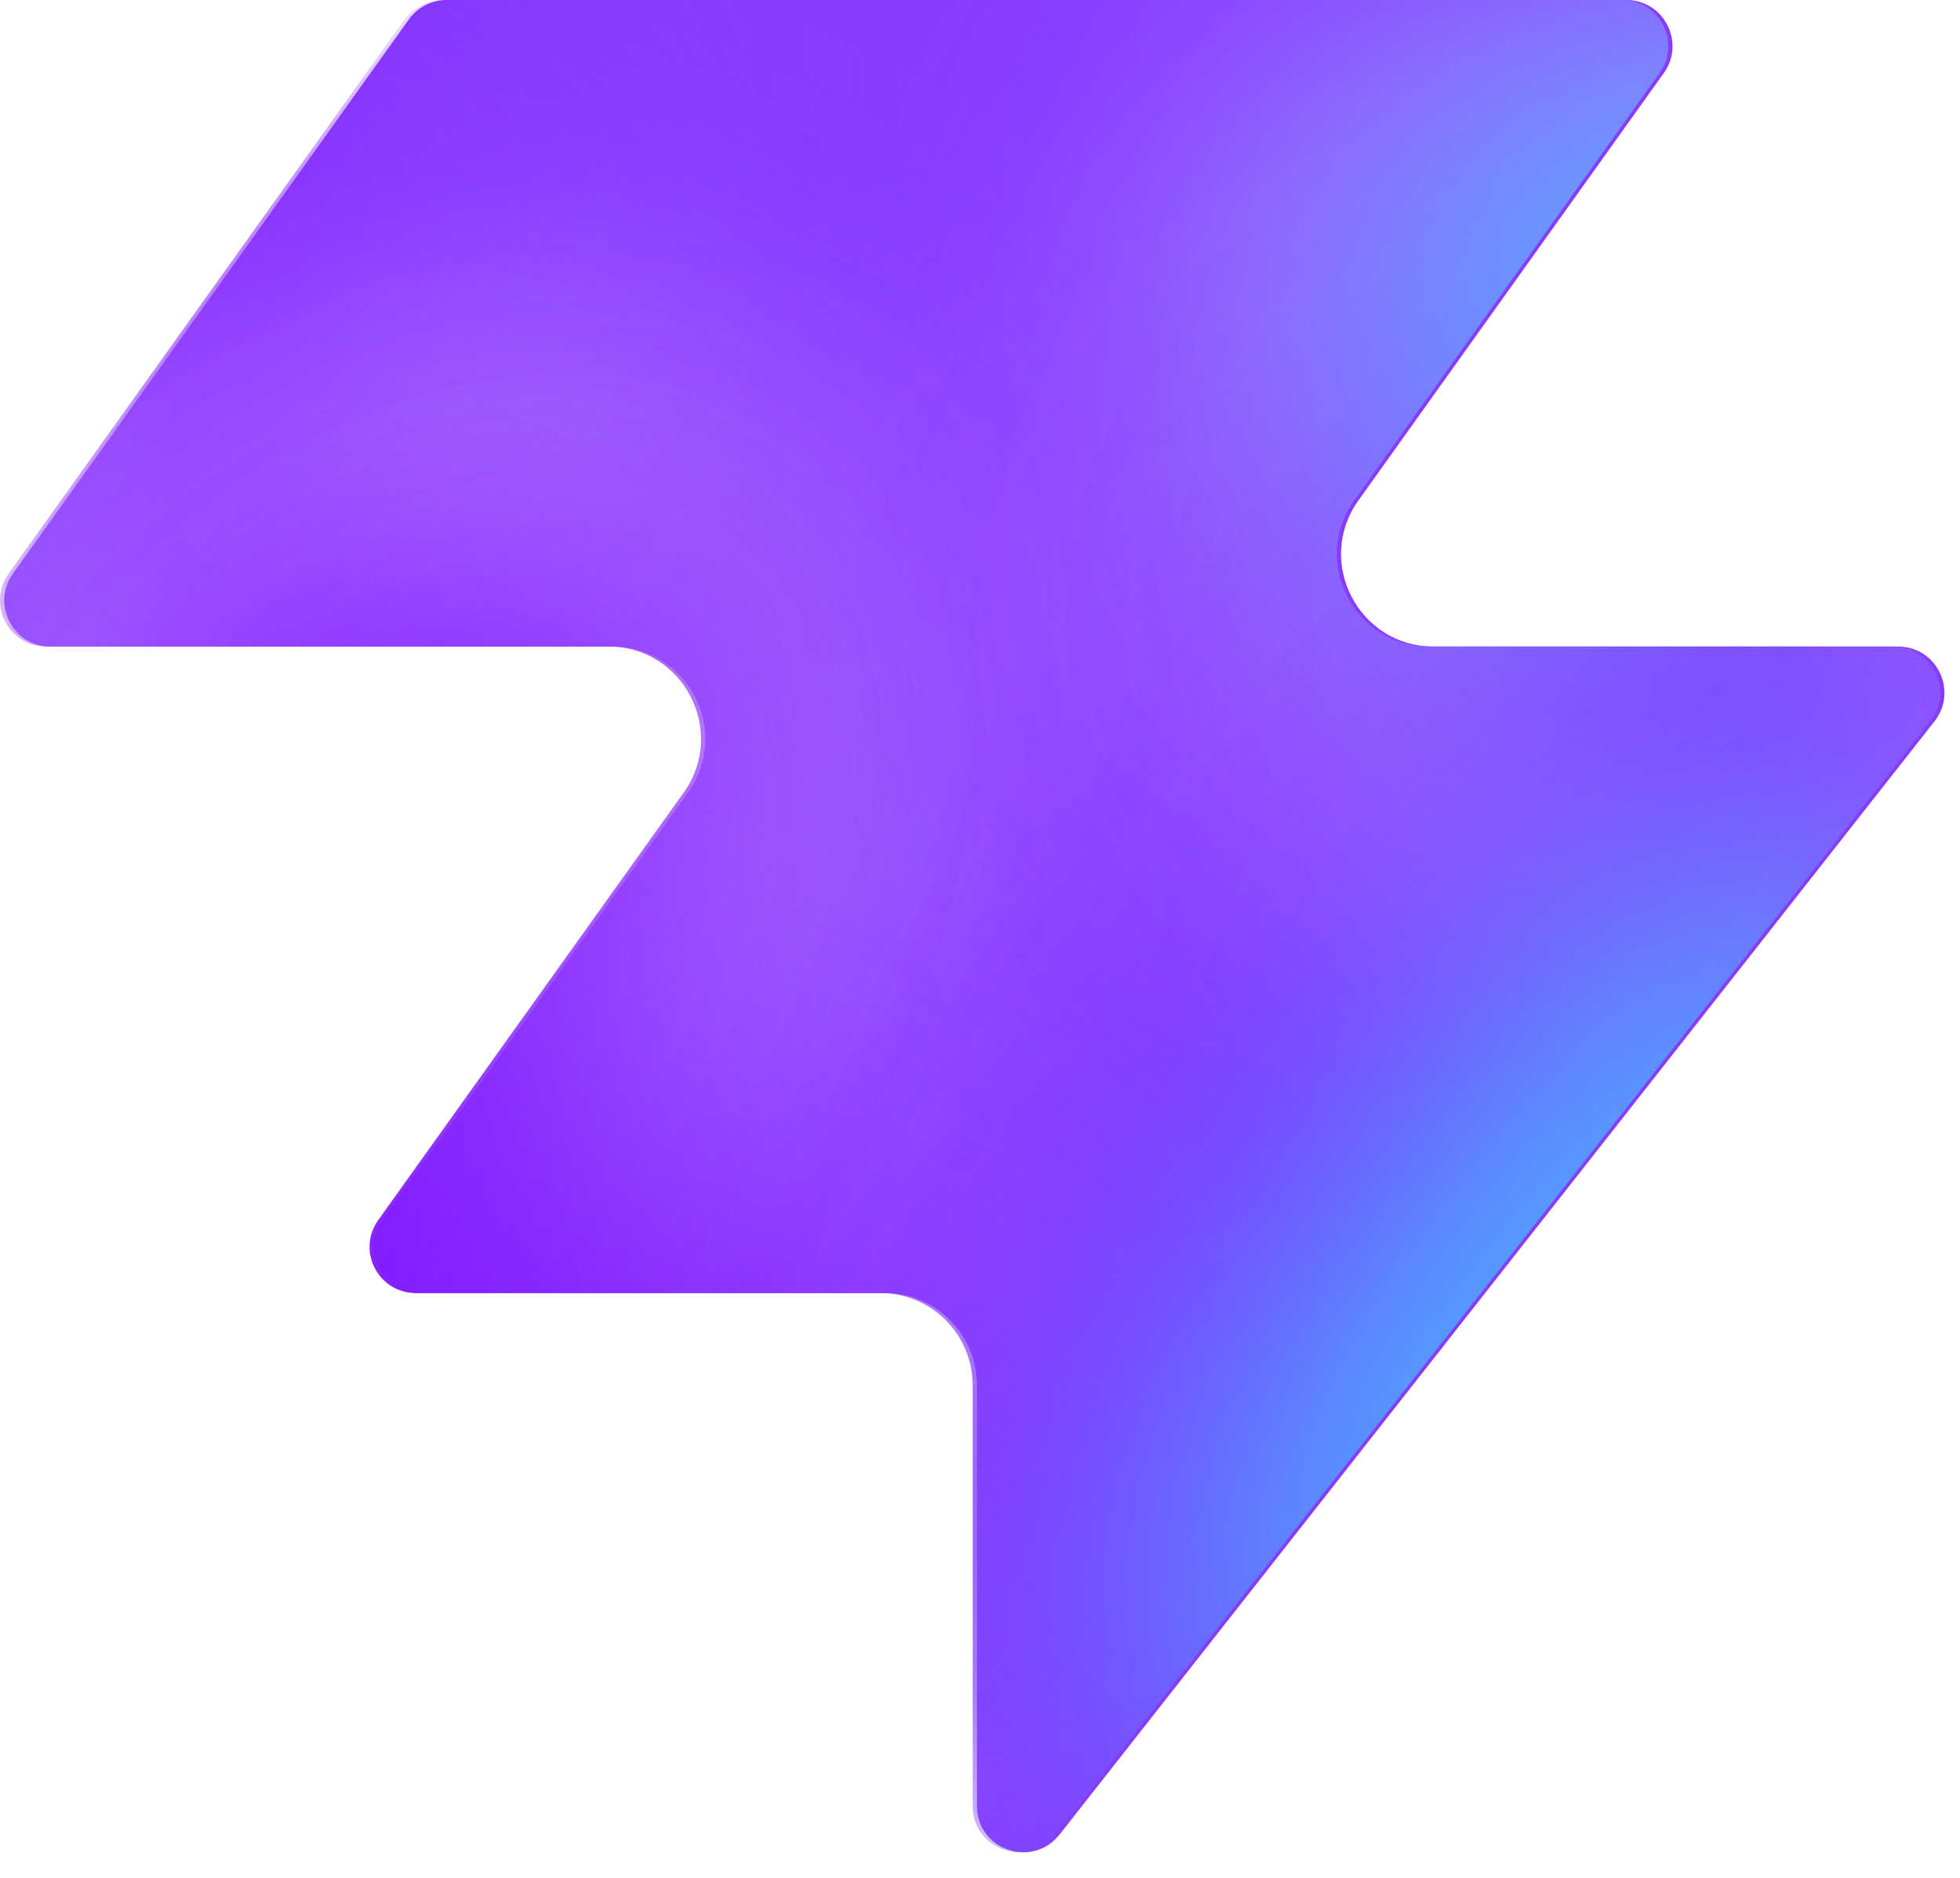
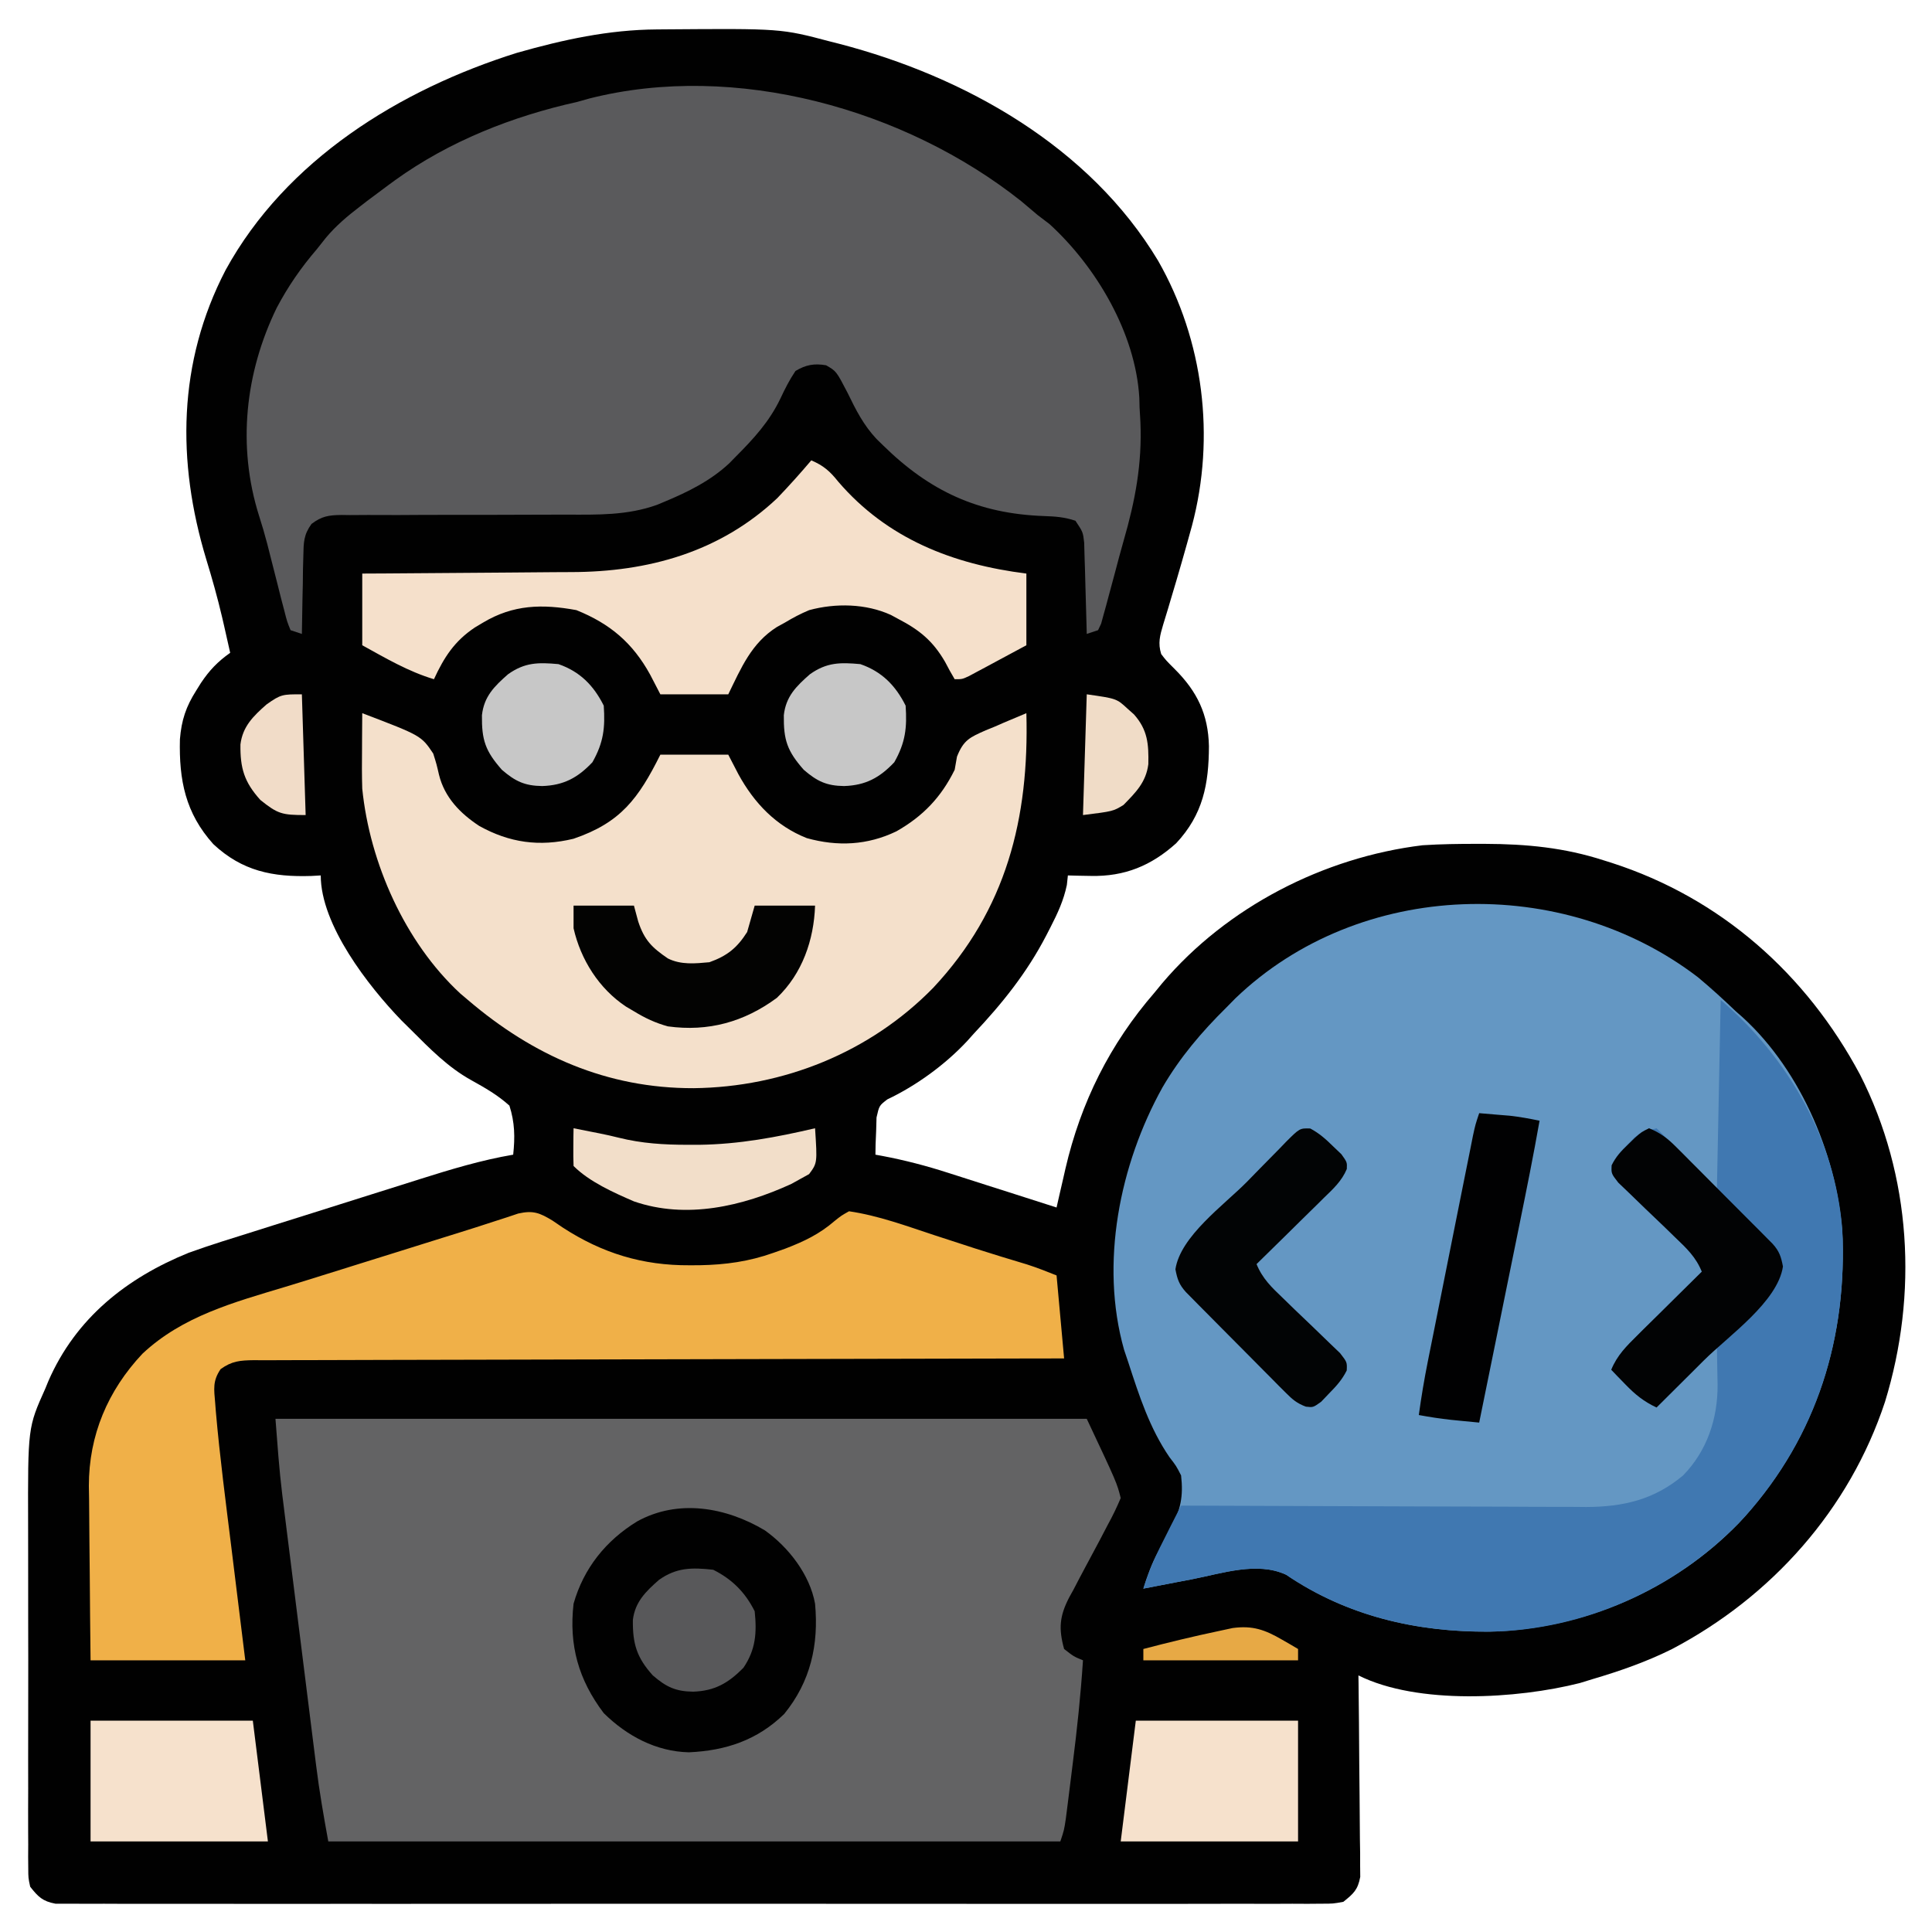
- <svg xmlns="http://www.w3.org/2000/svg" width="48" height="46" fill="none" viewBox="0 0 48 46">
-   <path fill="#863bff" d="M25.946 44.938c-.664.845-2.021.375-2.021-.698V33.937a2.26 2.26 0 0 0-2.262-2.262H10.287c-.92 0-1.456-1.04-.92-1.788l7.48-10.471c1.07-1.497 0-3.578-1.842-3.578H1.237c-.92 0-1.456-1.04-.92-1.788L10.013.474c.214-.297.556-.474.92-.474h28.894c.92 0 1.456 1.04.92 1.788l-7.48 10.471c-1.07 1.498 0 3.579 1.842 3.579h11.377c.943 0 1.473 1.088.89 1.83L25.947 44.94z" style="fill:#863bff;fill:color(display-p3 .525 .23 1);fill-opacity:1" />
-   <mask id="a" width="48" height="46" x="0" y="0" maskUnits="userSpaceOnUse" style="mask-type:alpha">
-     <path fill="#000" d="M25.842 44.938c-.664.844-2.021.375-2.021-.698V33.937a2.26 2.26 0 0 0-2.262-2.262H10.183c-.92 0-1.456-1.04-.92-1.788l7.48-10.471c1.07-1.498 0-3.579-1.842-3.579H1.133c-.92 0-1.456-1.04-.92-1.787L9.91.473c.214-.297.556-.474.92-.474h28.894c.92 0 1.456 1.04.92 1.788l-7.48 10.471c-1.07 1.498 0 3.578 1.842 3.578h11.377c.943 0 1.473 1.088.89 1.832L25.843 44.94z" style="fill:#000;fill-opacity:1" />
-   </mask>
-   <g mask="url(#a)">
-     <g filter="url(#b)">
-       <ellipse cx="5.508" cy="14.704" fill="#ede6ff" rx="5.508" ry="14.704" style="fill:#ede6ff;fill:color(display-p3 .927 .903 1);fill-opacity:1" transform="matrix(.00324 1 1 -.00324 -4.47 31.516)" />
-     </g>
-     <g filter="url(#c)">
-       <ellipse cx="10.399" cy="29.851" fill="#ede6ff" rx="10.399" ry="29.851" style="fill:#ede6ff;fill:color(display-p3 .927 .903 1);fill-opacity:1" transform="matrix(.00324 1 1 -.00324 -39.328 7.883)" />
-     </g>
-     <g filter="url(#d)">
-       <ellipse cx="5.508" cy="30.487" fill="#7e14ff" rx="5.508" ry="30.487" style="fill:#7e14ff;fill:color(display-p3 .492 .077 1);fill-opacity:1" transform="rotate(89.814 -25.913 -14.639)scale(1 -1)" />
-     </g>
-     <g filter="url(#e)">
-       <ellipse cx="5.508" cy="30.599" fill="#7e14ff" rx="5.508" ry="30.599" style="fill:#7e14ff;fill:color(display-p3 .492 .077 1);fill-opacity:1" transform="rotate(89.814 -32.644 -3.334)scale(1 -1)" />
-     </g>
-     <g filter="url(#f)">
-       <ellipse cx="5.508" cy="30.599" fill="#7e14ff" rx="5.508" ry="30.599" style="fill:#7e14ff;fill:color(display-p3 .492 .077 1);fill-opacity:1" transform="matrix(.00324 1 1 -.00324 -34.34 30.47)" />
-     </g>
-     <g filter="url(#g)">
-       <ellipse cx="14.072" cy="22.078" fill="#ede6ff" rx="14.072" ry="22.078" style="fill:#ede6ff;fill:color(display-p3 .927 .903 1);fill-opacity:1" transform="rotate(93.35 24.506 48.493)scale(-1 1)" />
-     </g>
-     <g filter="url(#h)">
-       <ellipse cx="3.47" cy="21.501" fill="#7e14ff" rx="3.47" ry="21.501" style="fill:#7e14ff;fill:color(display-p3 .492 .077 1);fill-opacity:1" transform="rotate(89.009 28.708 47.59)scale(-1 1)" />
-     </g>
-     <g filter="url(#i)">
-       <ellipse cx="3.47" cy="21.501" fill="#7e14ff" rx="3.47" ry="21.501" style="fill:#7e14ff;fill:color(display-p3 .492 .077 1);fill-opacity:1" transform="rotate(89.009 28.708 47.59)scale(-1 1)" />
-     </g>
-     <g filter="url(#j)">
-       <ellipse cx=".387" cy="8.972" fill="#7e14ff" rx="4.407" ry="29.108" style="fill:#7e14ff;fill:color(display-p3 .492 .077 1);fill-opacity:1" transform="rotate(39.51 .387 8.972)" />
-     </g>
-     <g filter="url(#k)">
-       <ellipse cx="47.523" cy="-6.092" fill="#7e14ff" rx="4.407" ry="29.108" style="fill:#7e14ff;fill:color(display-p3 .492 .077 1);fill-opacity:1" transform="rotate(37.892 47.523 -6.092)" />
-     </g>
-     <g filter="url(#l)">
-       <ellipse cx="41.412" cy="6.333" fill="#47bfff" rx="5.971" ry="9.665" style="fill:#47bfff;fill:color(display-p3 .28 .748 1);fill-opacity:1" transform="rotate(37.892 41.412 6.333)" />
-     </g>
-     <g filter="url(#m)">
-       <ellipse cx="-1.879" cy="38.332" fill="#7e14ff" rx="4.407" ry="29.108" style="fill:#7e14ff;fill:color(display-p3 .492 .077 1);fill-opacity:1" transform="rotate(37.892 -1.88 38.332)" />
-     </g>
-     <g filter="url(#n)">
-       <ellipse cx="-1.879" cy="38.332" fill="#7e14ff" rx="4.407" ry="29.108" style="fill:#7e14ff;fill:color(display-p3 .492 .077 1);fill-opacity:1" transform="rotate(37.892 -1.88 38.332)" />
-     </g>
-     <g filter="url(#o)">
-       <ellipse cx="35.651" cy="29.907" fill="#7e14ff" rx="4.407" ry="29.108" style="fill:#7e14ff;fill:color(display-p3 .492 .077 1);fill-opacity:1" transform="rotate(37.892 35.651 29.907)" />
-     </g>
-     <g filter="url(#p)">
-       <ellipse cx="38.418" cy="32.4" fill="#47bfff" rx="5.971" ry="15.297" style="fill:#47bfff;fill:color(display-p3 .28 .748 1);fill-opacity:1" transform="rotate(37.892 38.418 32.4)" />
-     </g>
-   </g>
-   <defs>
-     <filter id="b" width="60.045" height="41.654" x="-19.77" y="16.149" color-interpolation-filters="sRGB" filterUnits="userSpaceOnUse">
-       <feFlood flood-opacity="0" result="BackgroundImageFix" />
-       <feBlend in="SourceGraphic" in2="BackgroundImageFix" result="shape" />
-       <feGaussianBlur result="effect1_foregroundBlur_2002_17158" stdDeviation="7.659" />
-     </filter>
-     <filter id="c" width="90.34" height="51.437" x="-54.613" y="-7.533" color-interpolation-filters="sRGB" filterUnits="userSpaceOnUse">
-       <feFlood flood-opacity="0" result="BackgroundImageFix" />
-       <feBlend in="SourceGraphic" in2="BackgroundImageFix" result="shape" />
-       <feGaussianBlur result="effect1_foregroundBlur_2002_17158" stdDeviation="7.659" />
-     </filter>
-     <filter id="d" width="79.355" height="29.4" x="-49.64" y="2.03" color-interpolation-filters="sRGB" filterUnits="userSpaceOnUse">
-       <feFlood flood-opacity="0" result="BackgroundImageFix" />
-       <feBlend in="SourceGraphic" in2="BackgroundImageFix" result="shape" />
-       <feGaussianBlur result="effect1_foregroundBlur_2002_17158" stdDeviation="4.596" />
-     </filter>
-     <filter id="e" width="79.579" height="29.4" x="-45.045" y="20.029" color-interpolation-filters="sRGB" filterUnits="userSpaceOnUse">
-       <feFlood flood-opacity="0" result="BackgroundImageFix" />
-       <feBlend in="SourceGraphic" in2="BackgroundImageFix" result="shape" />
-       <feGaussianBlur result="effect1_foregroundBlur_2002_17158" stdDeviation="4.596" />
-     </filter>
-     <filter id="f" width="79.579" height="29.4" x="-43.513" y="21.178" color-interpolation-filters="sRGB" filterUnits="userSpaceOnUse">
-       <feFlood flood-opacity="0" result="BackgroundImageFix" />
-       <feBlend in="SourceGraphic" in2="BackgroundImageFix" result="shape" />
-       <feGaussianBlur result="effect1_foregroundBlur_2002_17158" stdDeviation="4.596" />
-     </filter>
-     <filter id="g" width="74.749" height="58.852" x="15.756" y="-17.901" color-interpolation-filters="sRGB" filterUnits="userSpaceOnUse">
-       <feFlood flood-opacity="0" result="BackgroundImageFix" />
-       <feBlend in="SourceGraphic" in2="BackgroundImageFix" result="shape" />
-       <feGaussianBlur result="effect1_foregroundBlur_2002_17158" stdDeviation="7.659" />
-     </filter>
-     <filter id="h" width="61.377" height="25.362" x="23.548" y="2.284" color-interpolation-filters="sRGB" filterUnits="userSpaceOnUse">
-       <feFlood flood-opacity="0" result="BackgroundImageFix" />
-       <feBlend in="SourceGraphic" in2="BackgroundImageFix" result="shape" />
-       <feGaussianBlur result="effect1_foregroundBlur_2002_17158" stdDeviation="4.596" />
-     </filter>
-     <filter id="i" width="61.377" height="25.362" x="23.548" y="2.284" color-interpolation-filters="sRGB" filterUnits="userSpaceOnUse">
-       <feFlood flood-opacity="0" result="BackgroundImageFix" />
-       <feBlend in="SourceGraphic" in2="BackgroundImageFix" result="shape" />
-       <feGaussianBlur result="effect1_foregroundBlur_2002_17158" stdDeviation="4.596" />
-     </filter>
-     <filter id="j" width="56.045" height="63.649" x="-27.636" y="-22.853" color-interpolation-filters="sRGB" filterUnits="userSpaceOnUse">
-       <feFlood flood-opacity="0" result="BackgroundImageFix" />
-       <feBlend in="SourceGraphic" in2="BackgroundImageFix" result="shape" />
-       <feGaussianBlur result="effect1_foregroundBlur_2002_17158" stdDeviation="4.596" />
-     </filter>
-     <filter id="k" width="54.814" height="64.646" x="20.116" y="-38.415" color-interpolation-filters="sRGB" filterUnits="userSpaceOnUse">
-       <feFlood flood-opacity="0" result="BackgroundImageFix" />
-       <feBlend in="SourceGraphic" in2="BackgroundImageFix" result="shape" />
-       <feGaussianBlur result="effect1_foregroundBlur_2002_17158" stdDeviation="4.596" />
-     </filter>
-     <filter id="l" width="33.541" height="35.313" x="24.641" y="-11.323" color-interpolation-filters="sRGB" filterUnits="userSpaceOnUse">
-       <feFlood flood-opacity="0" result="BackgroundImageFix" />
-       <feBlend in="SourceGraphic" in2="BackgroundImageFix" result="shape" />
-       <feGaussianBlur result="effect1_foregroundBlur_2002_17158" stdDeviation="4.596" />
-     </filter>
-     <filter id="m" width="54.814" height="64.646" x="-29.286" y="6.009" color-interpolation-filters="sRGB" filterUnits="userSpaceOnUse">
-       <feFlood flood-opacity="0" result="BackgroundImageFix" />
-       <feBlend in="SourceGraphic" in2="BackgroundImageFix" result="shape" />
-       <feGaussianBlur result="effect1_foregroundBlur_2002_17158" stdDeviation="4.596" />
-     </filter>
-     <filter id="n" width="54.814" height="64.646" x="-29.286" y="6.009" color-interpolation-filters="sRGB" filterUnits="userSpaceOnUse">
-       <feFlood flood-opacity="0" result="BackgroundImageFix" />
-       <feBlend in="SourceGraphic" in2="BackgroundImageFix" result="shape" />
-       <feGaussianBlur result="effect1_foregroundBlur_2002_17158" stdDeviation="4.596" />
-     </filter>
-     <filter id="o" width="54.814" height="64.646" x="8.244" y="-2.416" color-interpolation-filters="sRGB" filterUnits="userSpaceOnUse">
-       <feFlood flood-opacity="0" result="BackgroundImageFix" />
-       <feBlend in="SourceGraphic" in2="BackgroundImageFix" result="shape" />
-       <feGaussianBlur result="effect1_foregroundBlur_2002_17158" stdDeviation="4.596" />
-     </filter>
-     <filter id="p" width="39.409" height="43.623" x="18.713" y="10.588" color-interpolation-filters="sRGB" filterUnits="userSpaceOnUse">
-       <feFlood flood-opacity="0" result="BackgroundImageFix" />
-       <feBlend in="SourceGraphic" in2="BackgroundImageFix" result="shape" />
-       <feGaussianBlur result="effect1_foregroundBlur_2002_17158" stdDeviation="4.596" />
-     </filter>
-   </defs>
+ <svg xmlns="http://www.w3.org/2000/svg" version="1.1" width="512" height="512">
+   <path d="M174.02,7.8c.37-.01,.37-.01,2.24-.02C206.95,7.55,206.95,7.55,220,11c.78,.2,1.56,.4,2.37,.6c33.35,8.67,66.43,27.3,84.54,57.5c12.07,21.13,15.21,46.74,8.98,70.2c-1.79,6.53-3.65,13.03-5.61,19.51c-.23,.77-.46,1.55-.69,2.34c-.44,1.47-.88,2.93-1.34,4.39c-.85,2.88-1.43,4.88-.52,7.79C309,175,309,175,311.38,177.38c5.9,5.9,8.81,11.95,9,20.33c-.03,10.08-1.55,18.13-8.68,25.76c-6.62,5.95-13.63,8.84-22.57,8.66c-1.16-.02-2.31-.04-3.5-.06c-.87-.02-1.73-.05-2.63-.07c-.09,.83-.18,1.66-.27,2.52c-.87,4.15-2.43,7.48-4.35,11.23c-.18,.35-.18,.35-1.1,2.14c-5.13,9.89-11.65,18.02-19.28,26.11c-.55,.62-1.1,1.23-1.67,1.87c-5.81,6.24-13.48,11.83-21.18,15.48C233,293,233,293,232.29,296.14c-.03,1.17-.07,2.34-.1,3.55c-.05,1.18-.1,2.36-.15,3.57c-.01,.91-.03,1.81-.04,2.74c.61,.11,1.23,.22,1.86,.34c5.96,1.13,11.66,2.62,17.43,4.48c.83,.26,1.66,.53,2.51,.8c2.61,.83,5.22,1.67,7.83,2.51c1.78,.56,3.57,1.13,5.35,1.7c4.34,1.39,8.68,2.78,13.02,4.17c.13-.57,.13-.57,.78-3.43c.35-1.52,.7-3.04,1.05-4.56c.08-.37,.08-.37,.51-2.25c4.08-17.61,11.79-33.08,23.66-46.76c.66-.81,1.33-1.62,2.01-2.45C325.16,240.36,350.76,227.19,377,224c4.86-.31,9.7-.38,14.56-.37c.33,0,.33,0,2,0c10.98,.04,21,.99,31.44,4.37c.68,.21,1.36,.43,2.07,.65c28.96,9.33,51.59,29.44,65.86,56.14c13.65,26.85,15.4,58.13,6.61,86.73c-9.41,28.49-29.97,51.56-56.4,65.48c-6.8,3.39-13.86,5.85-21.14,8c-1.11,.34-2.21,.68-3.35,1.03c-16.55,4.19-42.94,5.83-58.65-2.03c.01,.69,.02,1.39,.03,2.1c.09,7.2,.15,14.4,.19,21.61c.02,2.69,.05,5.37,.08,8.06c.05,3.86,.07,7.73,.09,11.59c.02,1.2,.04,2.41,.06,3.65c0,1.12,0,2.24,0,3.4c.01,.98,.02,1.97,.03,2.98c-.63,3.43-1.78,4.45-4.48,6.61c-2.7,.5-2.7,.5-5.85,.5c-1.21,.01-2.41,.02-3.65,.03c-1.34,0-2.68-.01-4.01-.02c-1.42,0-2.84,.01-4.26,.02c-3.91,.01-7.81,.01-11.72-.01c-4.21-.01-8.42,.01-12.63,.02c-8.25,.02-16.5,.01-24.75,0c-6.7-.01-13.4-.01-20.1,0c-.96,0-1.91,0-2.89,0c-1.94,0-3.87,0-5.81,0c-18.16,.01-36.33,0-54.49-.02c-15.6-.02-31.19-.02-46.79,0c-18.09,.02-36.19,.03-54.29,.02c-1.93,0-3.86,0-5.79,0c-.47-.01-.47-.01-2.87-.01c-6.7,0-13.4,.01-20.09,.02c-8.16,.01-16.32,0-24.48-.02c-4.16-.01-8.33-.01-12.49,0c-3.81,.01-7.62,.01-11.43-.02c-1.38,0-2.76,0-4.14,.01c-1.87,.01-3.74,0-5.62-.02c-.52,0-.52,0-3.15,0c-3.4-.63-4.59-1.82-6.7-4.5c-.5-2.31-.5-2.31-.51-4.91c-.01-.99-.02-1.98-.03-3c.01-1.07,.01-2.15,.02-3.26c0-1.14-.01-2.28-.02-3.46c-.02-3.78,0-7.56,.01-11.33c0-2.64-.01-5.27-.01-7.9c-.01-5.52,0-11.05,.02-16.57c.02-6.36,.01-12.71-.01-19.07c-.02-6.14-.02-12.27-.01-18.41c.01-2.6,0-5.2-.01-7.8C7.38,378.3,7.38,378.3,12,368c.13-.33,.13-.33,.82-2c7.26-16.67,20.73-27.33,37.18-34c5.72-2.07,11.54-3.85,17.35-5.67c1.66-.52,3.33-1.05,4.99-1.58c3.47-1.09,6.94-2.18,10.41-3.27c4.43-1.39,8.85-2.79,13.27-4.19c3.43-1.08,6.86-2.16,10.29-3.24c1.63-.52,3.26-1.03,4.89-1.55c8.21-2.59,16.3-5.05,24.8-6.5c.5-4.63,.43-8.54-1-13c-3.17-2.85-6.46-4.71-10.16-6.77c-6.14-3.41-10.9-8.3-15.84-13.23c-.88-.86-1.75-1.73-2.65-2.62C97.64,261.34,85,245.14,85,232c-.82,.05-1.64,.09-2.49,.14c-10.25,.33-18.33-1.29-25.98-8.44c-7.41-8.24-9.11-16.98-8.85-27.78c.41-5.07,1.61-8.66,4.32-12.92c.2-.33,.2-.33,1.24-1.99c2.25-3.37,4.43-5.65,7.76-8.01c-.53-2.4-1.08-4.79-1.62-7.19c-.18-.76-.35-1.51-.53-2.29c-1.21-5.15-2.63-10.2-4.18-15.26c-7.86-25.94-7.58-52.25,5.11-76.68C75.78,42.37,105.93,23.75,137,14c12.2-3.47,24.3-6.12,37.02-6.2Z" fill="#010101" />
+   <path d="M450,259c3.46,2.88,6.75,5.89,10,9c.3,.26,.3,.26,1.82,1.6c15.71,14.32,25.49,37.81,26.52,58.8c.77,28.47-7.91,54.2-27.49,75.2c-17.33,17.9-41.32,28.15-66.19,28.82c-19.32,.12-37.7-4.15-53.82-15.1c-7.65-3.55-16.95-.36-24.84,1.18c-1.25,.24-2.5,.48-3.79,.72c-3.07,.59-6.14,1.18-9.21,1.78c1.09-3.43,2.2-6.65,3.95-9.8c.35-.67,.7-1.34,1.07-2.02c.74-1.37,1.48-2.73,2.23-4.08c2.62-4.98,3.39-8.47,2.75-14.1c-1.29-2.52-1.29-2.52-3.06-4.81c-5.3-7.73-8.06-16.34-10.94-25.19c-.18-.55-.18-.55-1.11-3.3c-6.46-22.88-1.18-49.11,10.19-69.55c4.68-8,10.34-14.65,16.92-21.15c.79-.8,1.58-1.6,2.39-2.43C360.35,232.93,414.23,231.58,450,259Z" fill="#6497C3" />
+   <path d="M73,376c71.67,0,143.33,0,215,0c8,17,8,17,9,21c-1.05,2.49-2.14,4.75-3.44,7.11c-.73,1.41-1.47,2.82-2.21,4.23c-1.17,2.2-2.35,4.41-3.53,6.6c-1.15,2.13-2.27,4.28-3.38,6.42c-.36,.65-.72,1.29-1.09,1.96c-2.56,4.96-2.85,8.25-1.35,13.68c2.56,2,2.56,2,5,3c-.6,9.21-1.57,18.34-2.73,27.49c-.27,2.17-.54,4.34-.81,6.51c-.17,1.39-.35,2.77-.52,4.16c-.08,.63-.08,.63-.48,3.77C282,485,282,485,281,488c-64.67,0-129.33,0-194,0c-1.22-6.7-2.39-13.36-3.22-20.12c-.11-.84-.21-1.68-.32-2.54c-.35-2.74-.69-5.47-1.03-8.21c-.24-1.92-.48-3.85-.72-5.78c-.5-4.02-1.01-8.04-1.51-12.06c-.63-5.13-1.27-10.25-1.92-15.37c-.5-3.97-.99-7.95-1.49-11.92c-.23-1.89-.47-3.78-.71-5.66c-.33-2.66-.66-5.31-.99-7.96c-.09-.76-.19-1.52-.29-2.3c-.82-6.68-1.28-13.37-1.8-20.08Z" fill="#636364" />
+   <path d="M270.63,53.31c1.46,1.23,2.92,2.46,4.37,3.69c1.03,.78,2.06,1.57,3.13,2.38c12.36,11.29,22.81,28.91,23.8,46.03c.03,.85,.05,1.71,.07,2.59c.07,1.27,.15,2.54,.22,3.84c.47,11.11-1.38,20.86-4.46,31.5c-.81,2.84-1.57,5.7-2.32,8.56c-.52,1.93-1.04,3.86-1.56,5.79c-.25,.91-.49,1.83-.74,2.77c-.23,.84-.47,1.68-.71,2.55c-.1,.38-.1,.38-.62,2.27c-.27,.57-.53,1.13-.81,1.72c-.99,.33-1.98,.66-3,1c-.02-.8-.04-1.6-.06-2.43c-.1-3.63-.2-7.26-.31-10.88c-.02-.63-.02-.63-.1-3.83c-.04-1.21-.08-2.42-.12-3.66c-.03-1.12-.06-2.23-.09-3.38C287,141,287,141,285,138c-2.89-.96-5.28-1.14-8.29-1.24c-17.45-.61-30.33-6.59-42.71-18.76c-.57-.55-1.13-1.11-1.72-1.68c-3.46-3.7-5.44-7.64-7.65-12.19c-2.99-5.76-2.99-5.76-5.71-7.33c-3.15-.54-5.38-.12-8.11,1.51c-1.62,2.42-2.77,4.69-4,7.32c-2.92,6.1-7.06,10.61-11.81,15.37c-.57,.58-1.13,1.16-1.71,1.75c-4.98,4.67-11.03,7.65-17.29,10.25c-.61,.26-1.23,.51-1.86,.78c-7.92,2.84-15.78,2.63-24.08,2.6c-2.66-.01-5.33,0-7.99,.02c-7.57,.04-15.14,.04-22.71,.04c-4.65,0-9.3,.01-13.94,.05c-2.63,.01-5.25-.01-7.87-.02c-1.61,.01-3.21,.02-4.82,.03c-.73-.01-1.45-.02-2.2-.03c-3.41,.05-5.23,.3-7.98,2.38c-2.09,2.89-2.09,4.9-2.16,8.45c-.03,1.2-.06,2.41-.1,3.65c0,.63,0,.63-.04,3.8c-.03,1.27-.06,2.54-.09,3.85c-.07,3.13-.12,6.27-.16,9.4c-.99-.33-1.98-.66-3-1c-.92-2.26-.92-2.26-1.68-5.26c-.29-1.09-.58-2.18-.87-3.31c-.29-1.17-.59-2.35-.89-3.55c-.61-2.41-1.23-4.81-1.84-7.22c-.3-1.16-.59-2.32-.89-3.51c-.66-2.51-1.37-4.97-2.17-7.44c-5.82-18.42-3.72-37.86,4.65-55.08C76.33,75.89,79.79,70.9,84,66c.76-.96,1.52-1.93,2.31-2.92c2.71-3.25,5.77-5.82,9.13-8.39c.61-.48,1.23-.95,1.86-1.44c1.89-1.43,3.79-2.85,5.7-4.25c.28-.2,.28-.2,1.68-1.23C119.04,37.42,135.8,30.82,153,27c.53-.15,.53-.15,3.2-.9c38.7-9.8,83.69,2.8,114.43,27.21Z" fill="#5A5A5C" />
+   <path d="M96,189c15.63,5.96,15.63,5.96,18.81,10.7c.88,2.8,.88,2.8,1.53,5.62c1.48,6,5.6,10.23,10.66,13.56c8,4.46,15.98,5.58,24.98,3.4C164.5,218.02,169.19,211.62,175,200c6,0,12,0,18,0c.89,1.71,1.77,3.42,2.69,5.19c4.18,7.63,9.93,13.68,18.12,16.92c8.18,2.28,16.09,1.89,23.75-1.8c7.06-4.01,11.85-9.03,15.44-16.31c.1-.57,.1-.57,.61-3.48c1.75-4.43,3.41-5.11,7.61-6.98c.4-.16,.4-.16,2.41-.98c.8-.35,1.6-.7,2.42-1.06c1.98-.85,3.96-1.68,5.95-2.5c.76,27.88-5.3,52.09-24.71,72.8c-16.75,17.12-39.68,26.31-63.48,26.58c-22.96,.06-42.54-8.62-59.81-23.38c-.34-.29-.34-.29-2.04-1.73C107.33,249.74,97.98,228.67,96,209c-.11-3.48-.1-6.96-.06-10.44c0-.92,.01-1.84,.01-2.79c.01-2.26,.03-4.51,.05-6.77Z" fill="#F4E0CB" />
+   <path d="M146.45,323.49c.88,.6,1.76,1.2,2.68,1.82c10.46,6.8,21.17,10.08,33.62,10c.88,0,1.76-.01,2.67-.01c6.88-.13,13.07-.98,19.58-3.3c1.03-.36,2.05-.73,3.11-1.1c4.98-1.92,9.03-3.83,13.08-7.34c1.78-1.42,1.78-1.42,3.81-2.56c7.81,1.14,15.27,3.92,22.75,6.38c2.39,.77,4.78,1.55,7.17,2.33c.59,.19,.59,.19,3.55,1.16c4.55,1.46,9.12,2.85,13.7,4.22c2.65,.85,5.24,1.88,7.83,2.91c.67,7.33,1.33,14.67,2,22c-1.38,0-1.38,0-8.36,.01c-25.96,.04-51.92,.1-77.88,.17c-13.34,.04-26.69,.08-40.04,.09c-11.63,.01-23.26,.04-34.89,.08c-6.16,.03-12.32,.04-18.48,.04c-5.79,0-11.59,.02-17.38,.05c-2.13,.01-4.26,.01-6.39,.01c-2.91-.01-5.81,.01-8.71,.03c-.42,0-.42,0-2.57-.02c-3.64,.05-5.85,.21-8.84,2.38c-2.14,3.16-1.75,5.25-1.43,9.03c.06,.72,.11,1.45,.17,2.19c1.05,12.03,2.63,24.02,4.11,35.99c.42,3.39,.84,6.78,1.25,10.16c.81,6.6,1.62,13.19,2.44,19.79c-13.67,0-27.33,0-41,0c-.09-7.77-.17-15.55-.22-23.32c-.02-2.64-.05-5.28-.08-7.92c-.05-3.81-.07-7.62-.09-11.44c-.02-1.16-.04-2.33-.06-3.54c-.01-13.4,5-25.25,14.2-35.03c10.62-9.96,24.21-13.61,37.85-17.72c3.74-1.13,7.48-2.3,11.21-3.47c1.36-.42,2.72-.85,4.08-1.27c.68-.22,1.36-.43,2.06-.65c4.01-1.25,8.03-2.51,12.04-3.76c4.06-1.27,8.11-2.54,12.17-3.81c1.34-.42,2.68-.84,4.02-1.25c3.2-1,6.39-2.01,9.57-3.06c1.16-.37,2.31-.75,3.5-1.13c.51-.17,.51-.17,3.08-1.03c3.96-.89,5.69-.2,9.12,1.89Z" fill="#F0B048" />
+   <path d="M456,265c17.86,15.3,30.28,36.83,32.22,60.65c1.4,28.62-6.6,54.9-25.93,76.41c-16.74,17.96-40.2,29.08-64.79,30.28c-20.3,.55-39.68-3.49-56.66-15.02c-7.65-3.55-16.95-.36-24.84,1.18c-1.25,.24-2.5,.48-3.79,.72c-3.07,.59-6.14,1.18-9.21,1.78c1.53-5.1,3.71-9.66,6.13-14.37c.37-.74,.74-1.48,1.12-2.24c.92-1.8,1.83-3.59,2.75-5.39c.29,0,.29,0,1.78,.01c14.36,.06,28.72,.11,43.08,.15c6.94,.01,13.88,.03,20.83,.07c6.7,.03,13.4,.05,20.11,.05c2.55,.01,5.11,.02,7.66,.04c3.59,.02,7.17,.02,10.76,.02c1.05,.01,2.09,.02,3.17,.03c9.85-.04,18-1.95,25.63-8.35c6.38-6.52,9.23-15.1,9.16-24.12c-.02-.77-.04-1.54-.05-2.34c-.05-2.49-.09-4.99-.13-7.56c-5.33,5.33-10.67,10.67-16,16c-3.67-1.83-5.47-3.25-8.25-6.12c-.71-.73-1.41-1.45-2.14-2.2c-.53-.55-1.06-1.11-1.61-1.68c1.58-3.86,4.06-6.29,7.01-9.2c.48-.49,.97-.97,1.47-1.47c1.54-1.53,3.09-3.05,4.65-4.58c1.05-1.04,2.1-2.08,3.15-3.12c2.57-2.55,5.14-5.09,7.72-7.63c-1.57-3.87-4.04-6.2-7.04-9.06c-1-.97-2-1.94-3-2.92c-1.58-1.52-3.16-3.03-4.75-4.54c-1.53-1.46-3.05-2.94-4.57-4.42c-.91-.87-1.82-1.75-2.77-2.65C427,311,427,311,427.12,308.8c1.1-2.24,2.41-3.73,4.19-5.49c.6-.6,1.19-1.2,1.8-1.82C435,300,435,300,439,299c5.33,5.33,10.67,10.67,16,16c.33-16.67,.67-33.33,1-50Z" fill="#4078B1" />
+   <path d="M215,122c3.23,1.38,4.95,2.89,7.13,5.63C235.14,142.8,252.59,149.57,272,152c0,6.33,0,12.67,0,19c-2.79,1.51-5.58,3-8.37,4.5c-.4,.21-.4,.21-2.41,1.3c-.76,.41-1.52,.81-2.31,1.23c-.7,.38-1.4,.76-2.12,1.14C255,180,255,180,253,180c-.91-1.51-1.75-3.06-2.56-4.62c-3.24-5.57-6.78-8.44-12.44-11.38c-.63-.34-1.25-.68-1.9-1.03c-6.63-3.03-14.68-3.17-21.65-1.28c-2.29,.95-4.33,2.03-6.45,3.31c-.69,.38-1.37,.76-2.08,1.14c-6.81,4.31-9.48,10.83-12.92,17.86c-6,0-12,0-18,0c-.89-1.71-1.77-3.42-2.69-5.19c-4.65-8.46-10.64-13.52-19.56-17.12C143.69,160.03,136,160.21,128,165c-.36,.21-.36,.21-2.16,1.29c-5.4,3.61-8.14,7.86-10.84,13.71c-6.87-2.07-12.73-5.55-19-9c0-6.33,0-12.67,0-19c2.04-.01,4.07-.02,6.17-.03c6.8-.03,13.59-.09,20.38-.15c4.11-.04,8.22-.08,12.34-.09c3.98-.02,7.96-.05,11.94-.1c1.5-.01,3.01-.02,4.51-.02c20.41-.03,39.45-5.27,54.66-19.61c3.11-3.25,6.09-6.57,9-10Z" fill="#F5E0CB" />
+   <path d="M202.69,405.56c6.3,4.48,11.92,11.73,13.31,19.44c1.01,10.87-1.19,20.63-8.17,29.21c-7.15,6.98-15.53,9.73-25.27,10.17c-8.68-.2-16.42-4.33-22.56-10.38c-6.69-8.84-9.26-17.97-8-29c2.67-9.4,8.59-16.76,16.85-21.81c10.85-6,23.52-3.79,33.84,2.37Z" fill="#010101" />
+   <path d="M347.23,299.06c2.41,1.28,4.14,2.84,6.08,4.75c.72,.69,1.44,1.38,2.18,2.08c1.51,2.11,1.51,2.11,1.43,3.9c-1.33,3.19-3.61,5.27-6.05,7.63c-.51,.51-1.02,1.01-1.54,1.53c-1.62,1.61-3.26,3.2-4.89,4.8c-1.11,1.09-2.21,2.18-3.31,3.27c-2.7,2.67-5.41,5.33-8.13,7.98c1.57,3.87,4.04,6.2,7.04,9.06c1,.97,2,1.94,3,2.92c1.58,1.52,3.16,3.03,4.75,4.54c1.53,1.46,3.05,2.94,4.57,4.42c.91,.87,1.82,1.75,2.77,2.65C357,361,357,361,356.9,363.18c-1.22,2.47-2.78,4.17-4.71,6.13c-.69,.72-1.38,1.44-2.08,2.18C348,373,348,373,346.07,372.78c-2.38-.89-3.57-1.91-5.35-3.71c-.62-.61-1.24-1.23-1.87-1.86c-.66-.67-1.31-1.33-1.99-2.02c-.68-.68-1.36-1.36-2.06-2.07c-1.43-1.44-2.86-2.88-4.29-4.33c-2.19-2.22-4.39-4.43-6.6-6.64c-1.39-1.4-2.78-2.81-4.17-4.21c-.66-.66-1.32-1.33-2-2.01c-.61-.62-1.22-1.24-1.84-1.87c-.54-.55-1.08-1.09-1.63-1.65c-1.79-1.99-2.27-3.39-2.77-6.03c1.29-8.72,12.82-16.99,18.92-23.15c1.19-1.2,2.37-2.42,3.55-3.64c1.72-1.77,3.46-3.53,5.2-5.28c.52-.55,1.05-1.1,1.59-1.66c3.68-3.67,3.68-3.67,6.47-3.59Z" fill="#020405" />
+   <path d="M437,299c2.95,1.15,4.97,2.72,7.19,4.95c.6,.59,1.2,1.19,1.81,1.8c.63,.64,1.27,1.28,1.92,1.94c.66,.66,1.31,1.31,1.99,1.99c1.39,1.39,2.77,2.78,4.15,4.18c2.12,2.14,4.25,4.27,6.38,6.4c1.35,1.35,2.7,2.7,4.04,4.05c.64,.64,1.28,1.28,1.94,1.94c.58,.59,1.17,1.19,1.78,1.8c.51,.52,1.03,1.05,1.57,1.58c1.77,1.97,2.23,3.38,2.73,6c-1.38,9.33-14.38,18.36-20.94,24.87c-1.22,1.22-2.44,2.43-3.66,3.65c-2.96,2.95-5.93,5.9-8.9,8.85c-3.41-1.61-5.62-3.41-8.25-6.12c-.71-.73-1.41-1.45-2.14-2.2c-.53-.55-1.06-1.11-1.61-1.68c1.58-3.86,4.06-6.29,7.01-9.2c.48-.49,.97-.97,1.47-1.47c1.54-1.53,3.09-3.05,4.65-4.58c1.05-1.04,2.1-2.08,3.15-3.12c2.57-2.55,5.14-5.09,7.72-7.63c-1.57-3.87-4.04-6.2-7.04-9.06c-1-.97-2-1.94-3-2.92c-1.58-1.52-3.16-3.03-4.75-4.54c-1.53-1.46-3.05-2.94-4.57-4.42c-.91-.87-1.82-1.75-2.77-2.65C427,311,427,311,427.11,308.8c1.12-2.27,2.5-3.73,4.33-5.49c.61-.6,1.23-1.2,1.87-1.82C435,300,435,300,437,299Z" fill="#020304" />
+   <path d="M301,456c14.33,0,28.67,0,43,0c0,10.67,0,21.33,0,32c-15.67,0-31.33,0-47,0c1.33-10.67,2.67-21.33,4-32Z" fill="#F6E1CC" />
+   <path d="M24,456c14.33,0,28.67,0,43,0c1.33,10.67,2.67,21.33,4,32c-15.67,0-31.33,0-47,0c0-10.67,0-21.33,0-32Z" fill="#F6E1CC" />
+   <path d="M392,295c1.73,.14,3.46,.29,5.19,.44c.48,.04,.48,.04,2.92,.24c2.68,.3,5.25,.77,7.89,1.32c-1.6,9.09-3.42,18.13-5.26,27.17c-.31,1.53-.62,3.06-.93,4.59c-.81,4-1.62,7.99-2.44,11.98c-.83,4.09-1.66,8.18-2.49,12.27c-1.63,8-3.25,15.99-4.88,23.99c-1.59-.15-3.18-.31-4.77-.46c-.89-.09-1.78-.18-2.69-.27c-2.87-.31-5.7-.75-8.54-1.27c.65-4.76,1.44-9.46,2.38-14.17c.14-.68,.27-1.36,.41-2.06c.44-2.22,.89-4.44,1.34-6.66c.31-1.55,.62-3.11,.93-4.66c.64-3.24,1.29-6.48,1.94-9.72c.84-4.16,1.66-8.31,2.49-12.47c.64-3.2,1.28-6.4,1.92-9.6c.31-1.53,.62-3.06,.92-4.59c.43-2.14,.86-4.28,1.29-6.41c.24-1.22,.48-2.44,.73-3.69C391,298,391,298,392,295Z" fill="#010102" />
+   <path d="M152,240c5.33,0,10.67,0,16,0c.37,1.38,.74,2.76,1.13,4.19c1.62,4.93,3.61,6.91,7.87,9.81c3.46,1.73,7.21,1.35,11,1c4.71-1.69,7.32-3.78,10-8c.66-2.31,1.32-4.62,2-7c5.33,0,10.67,0,16,0c-.3,9.09-3.39,18.03-10.12,24.44c-8.68,6.41-18.2,9.03-28.88,7.56c-3.32-.91-6.07-2.21-9-4c-.7-.41-1.4-.82-2.12-1.25c-7.13-4.74-11.98-12.4-13.88-20.75c0-1.98,0-3.96,0-6Z" fill="#030302" />
+   <path d="M152,299c1.48,.29,2.96,.58,4.44,.88c.41,.08,.41,.08,2.49,.49c1.69,.34,3.37,.71,5.03,1.13c6.13,1.53,11.98,1.88,18.29,1.88c.52,0,.52,0,3.13,0c10.48-.14,20.44-2,30.62-4.38c.6,9.19,.6,9.19-1.58,12.15c-.37,.2-.37,.2-2.23,1.23c-.82,.45-1.63,.91-2.47,1.37c-12.9,5.92-27.83,9.43-41.72,4.63c-5.38-2.33-11.82-5.2-16-9.38c-.07-1.69-.08-3.38-.06-5.06c.01-.92,.02-1.84,.02-2.79c.02-.71,.03-1.42,.04-2.15Z" fill="#F2DEC9" />
+   <path d="M189,416c4.99,2.49,8.5,5.99,11,11c.59,5.68,.29,10.17-3,15c-4,4.04-7.59,6.12-13.31,6.31c-4.63-.06-7.13-1.24-10.69-4.31c-4.3-4.77-5.36-8.44-5.28-14.72c.59-4.78,3.43-7.53,6.91-10.59c4.65-3.31,8.77-3.31,14.37-2.69Z" fill="#58585A" />
+   <path d="M228,176c5.67,1.96,9.31,5.63,12,11c.4,5.84-.04,9.77-3,15c-3.89,4.12-7.63,6.13-13.31,6.31c-4.63-.06-7.13-1.24-10.69-4.31c-4.4-4.99-5.36-7.91-5.28-14.46c.55-4.98,3.29-7.67,6.91-10.85c4.45-3.17,8.02-3.18,13.37-2.69Z" fill="#C7C7C7" />
+   <path d="M148,176c5.67,1.96,9.31,5.63,12,11c.4,5.84-.04,9.77-3,15c-3.89,4.12-7.63,6.13-13.31,6.31c-4.63-.06-7.13-1.24-10.69-4.31c-4.4-4.99-5.36-7.91-5.28-14.46c.55-4.98,3.29-7.67,6.91-10.85c4.45-3.17,8.02-3.18,13.37-2.69Z" fill="#C7C7C7" />
+   <path d="M288,184c7.91,1.13,7.91,1.13,10.81,3.81c.57,.5,1.13,1.01,1.71,1.52c3.65,4.12,3.91,7.87,3.8,13.2c-.62,4.79-3.32,7.45-6.57,10.78C295,215,295,215,287,216c.33-10.67,.67-21.33,1-32Z" fill="#F0DCC7" />
+   <path d="M80,184c.33,10.67,.67,21.33,1,32c-6.26,0-7.38-.29-12-4c-4.3-4.77-5.36-8.44-5.28-14.72c.59-4.78,3.43-7.53,6.91-10.59C74.44,183.98,74.88,184,80,184Z" fill="#F1DCC8" />
+   <path d="M339.81,434.56c.79,.46,1.58,.91,2.4,1.38c.59,.35,1.18,.7,1.79,1.06c0,.99,0,1.98,0,3c-13.67,0-27.33,0-41,0c0-.99,0-1.98,0-3c6.61-1.74,13.25-3.34,19.94-4.75c1.22-.26,2.45-.53,3.71-.8c5.33-.72,8.58,.45,13.16,3.11Z" fill="#E7A945" />
</svg>
